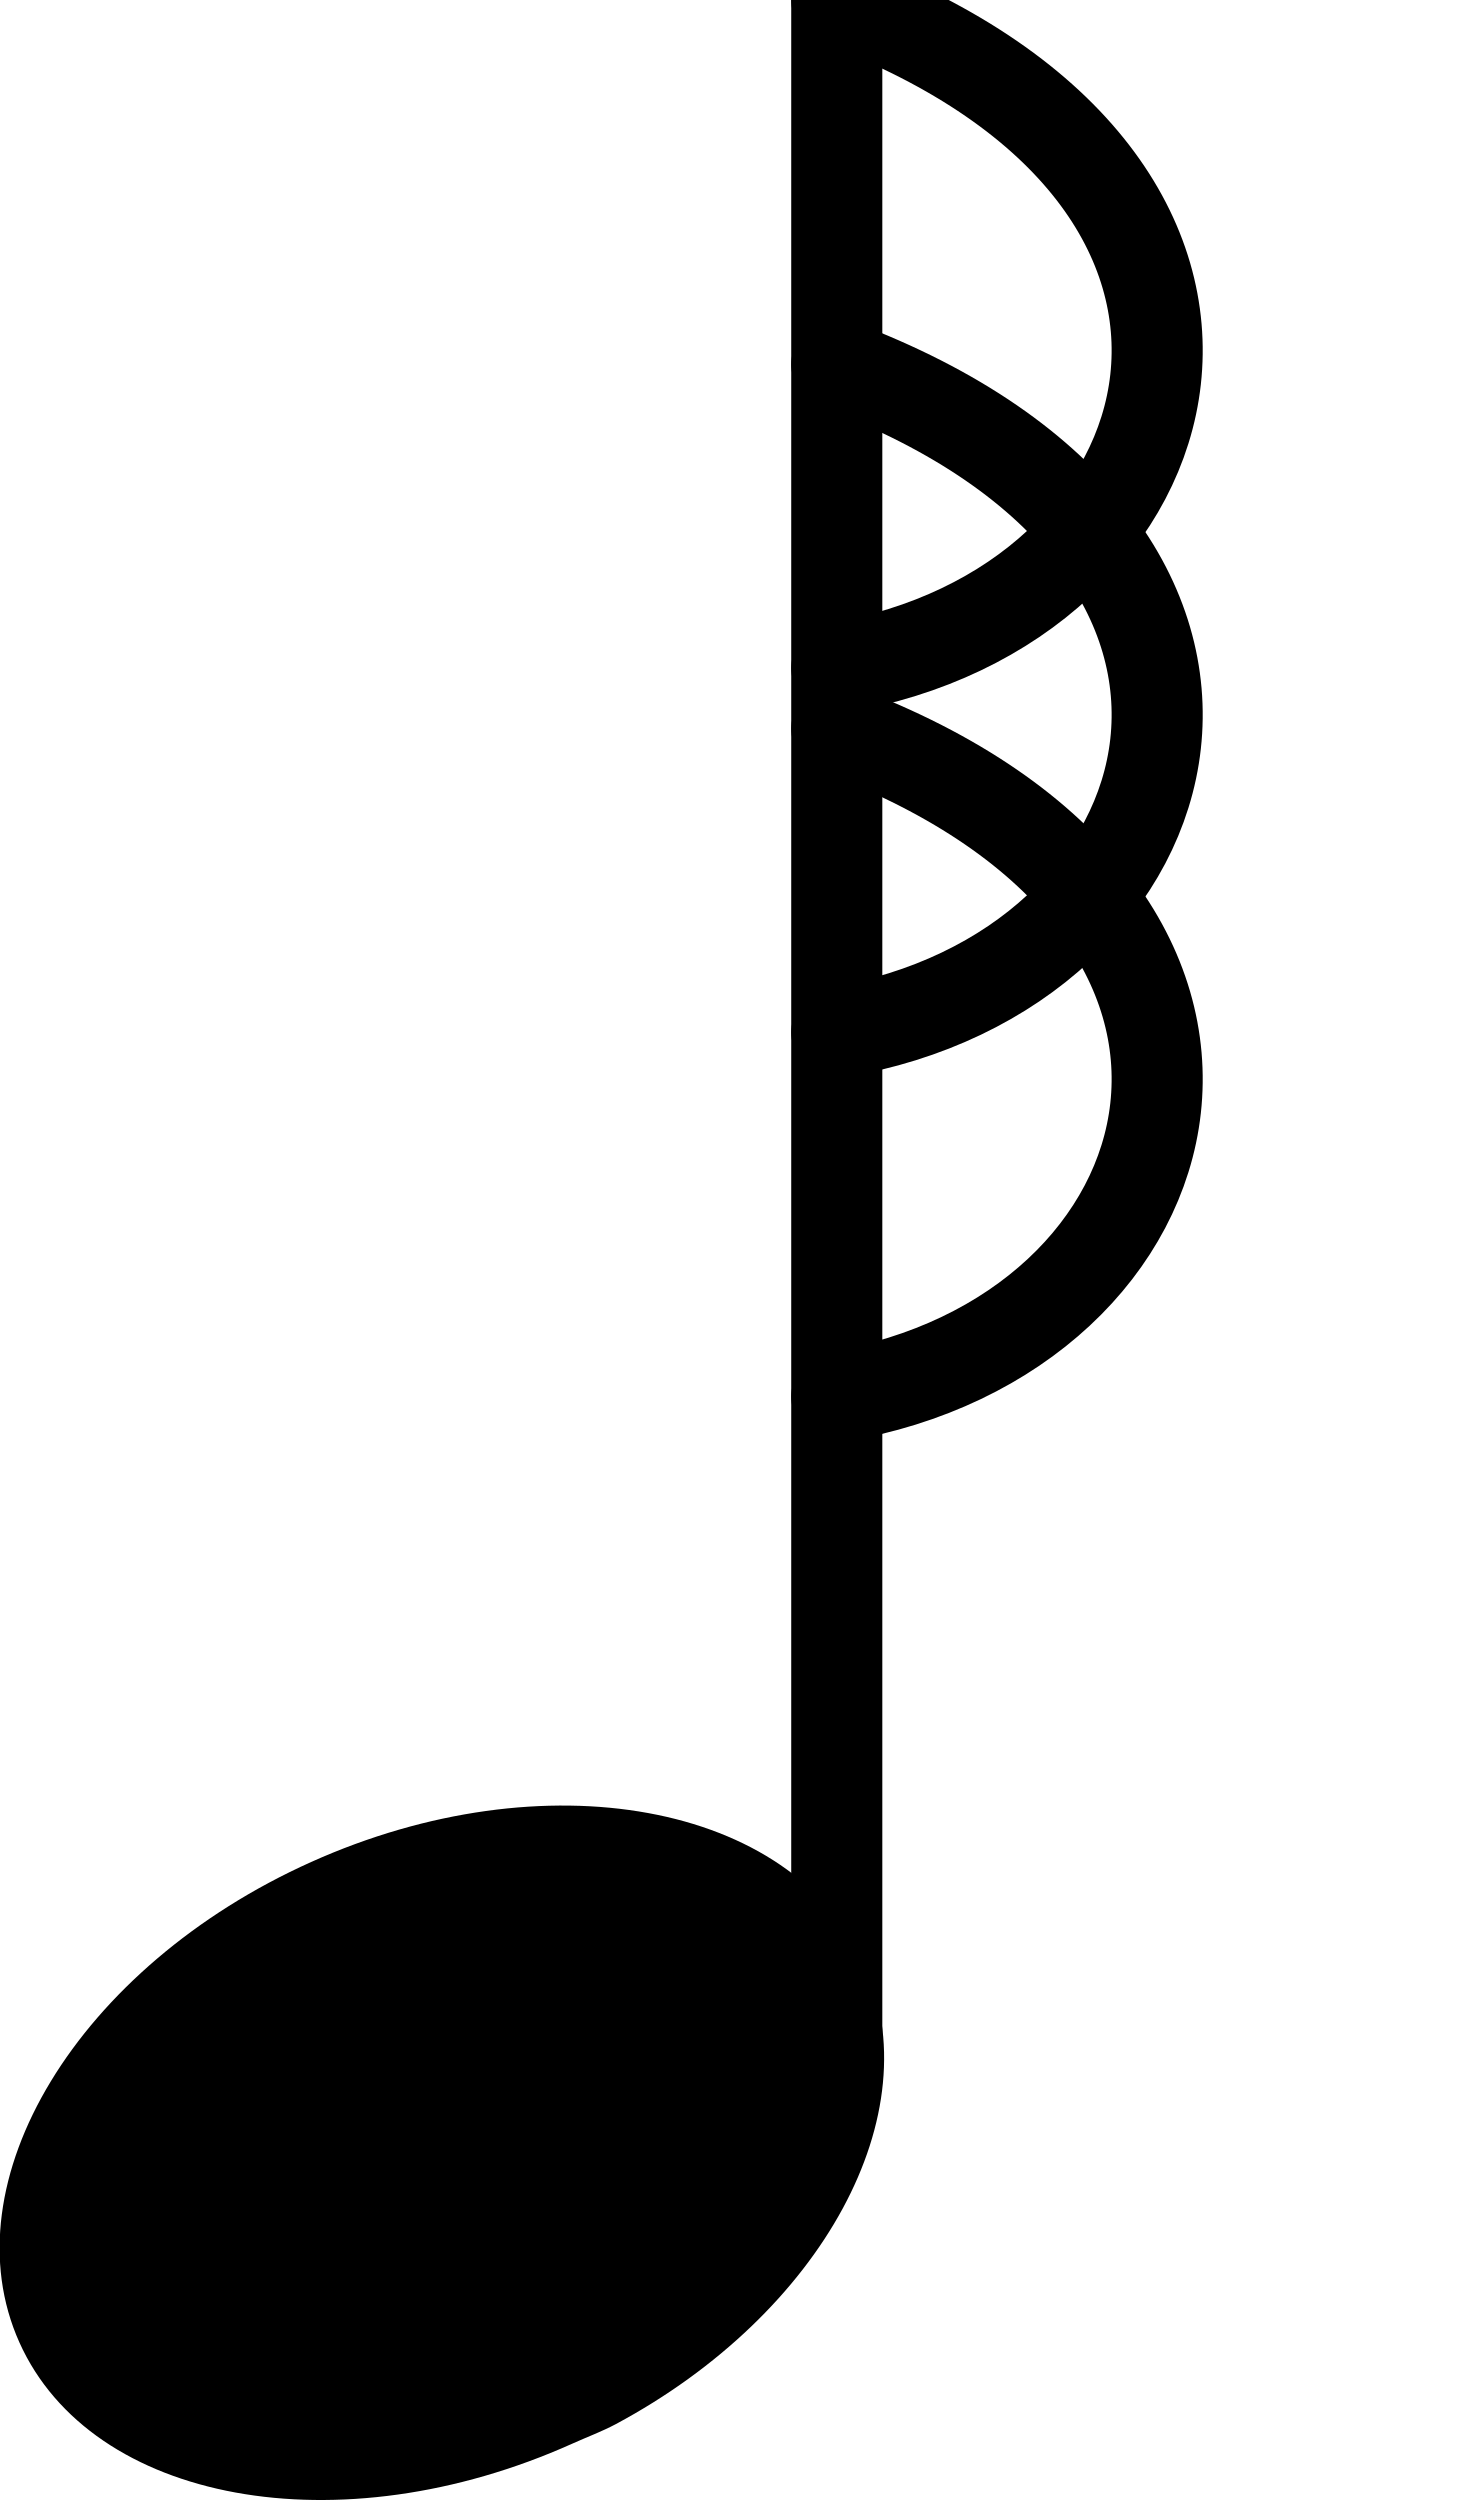
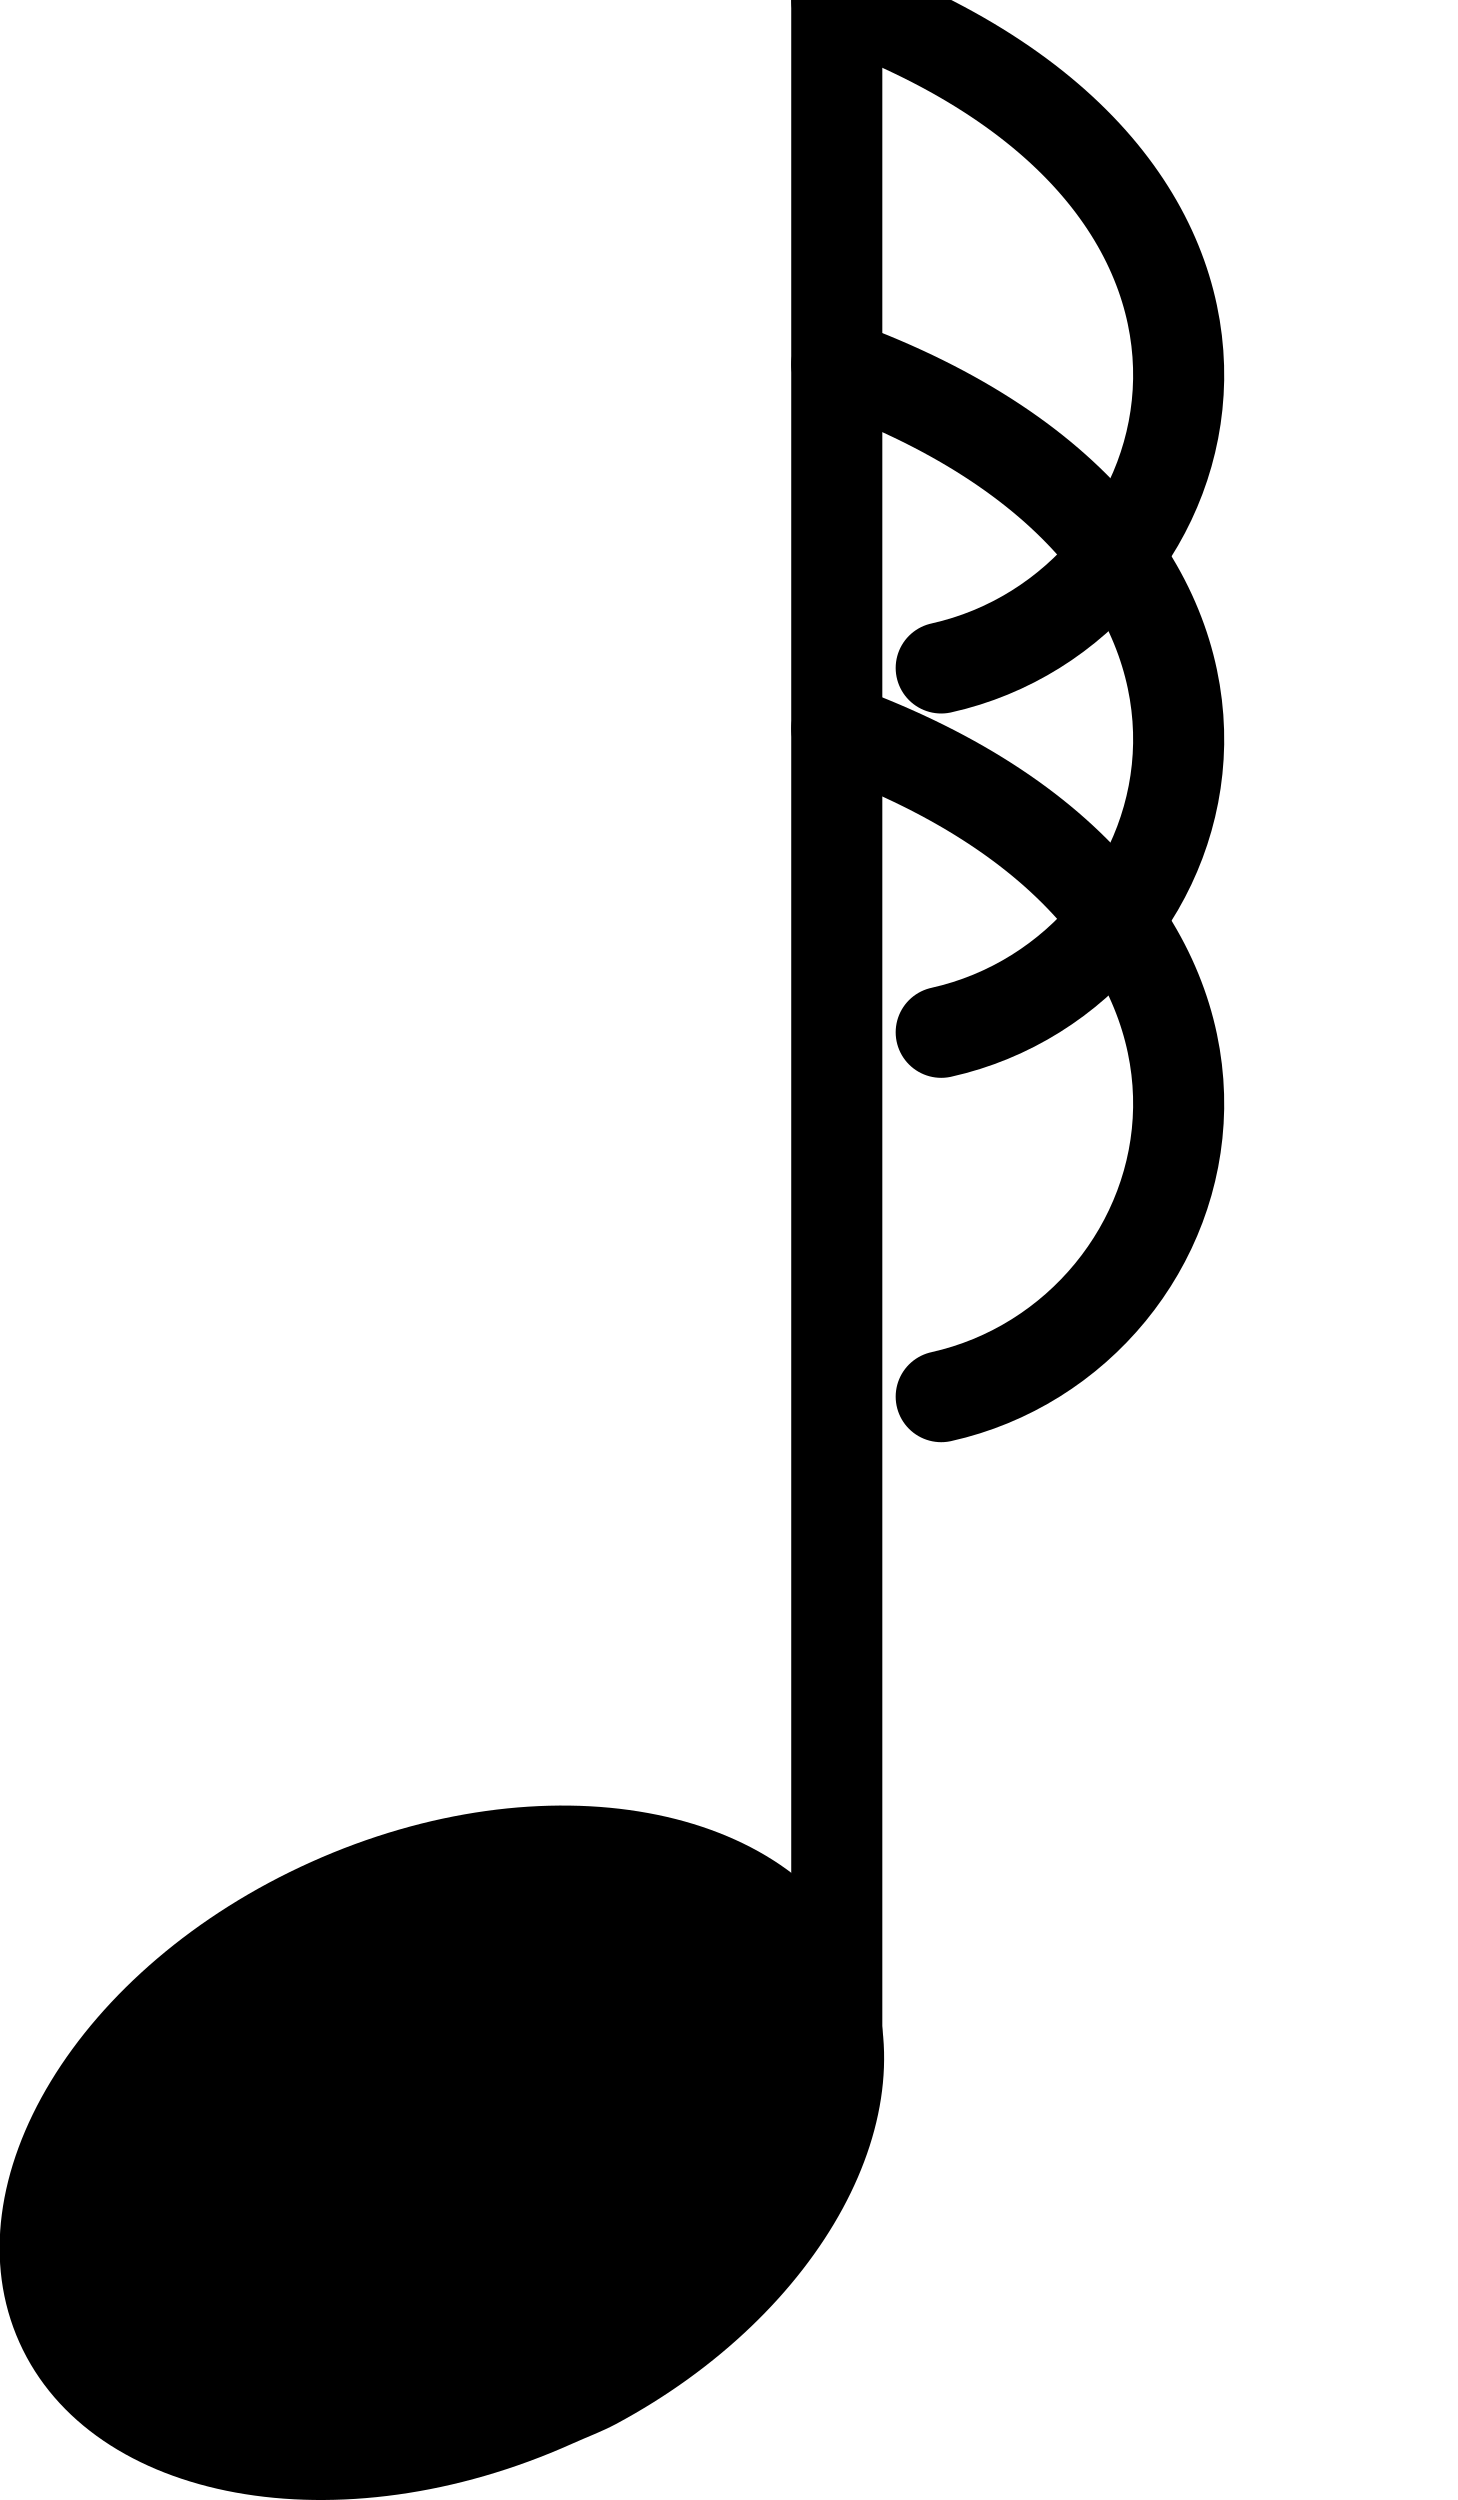
<svg xmlns="http://www.w3.org/2000/svg" viewBox="0 0 24 41.17" height="30">
  <g transform="translate(-440.95 -9.4689)">
    <path fill="currentColor" fill-rule="evenodd" d="m451.09 49.39c3.396-1.82 5.205-5.115 4.092-7.593-1.187-2.644-5.267-3.39-9.107-1.665-3.84 1.724-5.992 5.269-4.805 7.913 1.187 2.644 5.267 3.39 9.107 1.665 0.24-0.108 0.486-0.199 0.713-0.32z" />
    <path fill="none" stroke="currentColor" stroke-width="1.5" d="m454.73 43.056v-33.588" />
  </g>
-   <path fill="none" stroke="currentColor" stroke-width="1.5" stroke-linecap="round" d="M 13.78,0 C 21.78,3 19.78,10 13.78,11" />
-   <path fill="none" stroke="currentColor" stroke-width="1.5" stroke-linecap="round" d="M 13.78,6 C 21.78,9 19.78,16 13.78,17" />
-   <path fill="none" stroke="currentColor" stroke-width="1.5" stroke-linecap="round" d="M 13.78,12 C 21.78,15 19.78,22 13.78,23" />
+   <path fill="none" stroke="currentColor" stroke-width="1.5" stroke-linecap="round" d="M 13.78,0 C 22,3 20,10 15.5,11" />
+   <path fill="none" stroke="currentColor" stroke-width="1.5" stroke-linecap="round" d="M 13.78,6 C 22,9 20,16 15.5,17" />
+   <path fill="none" stroke="currentColor" stroke-width="1.5" stroke-linecap="round" d="M 13.78,12 C 22,15 20,22 15.5,23" />
</svg>
